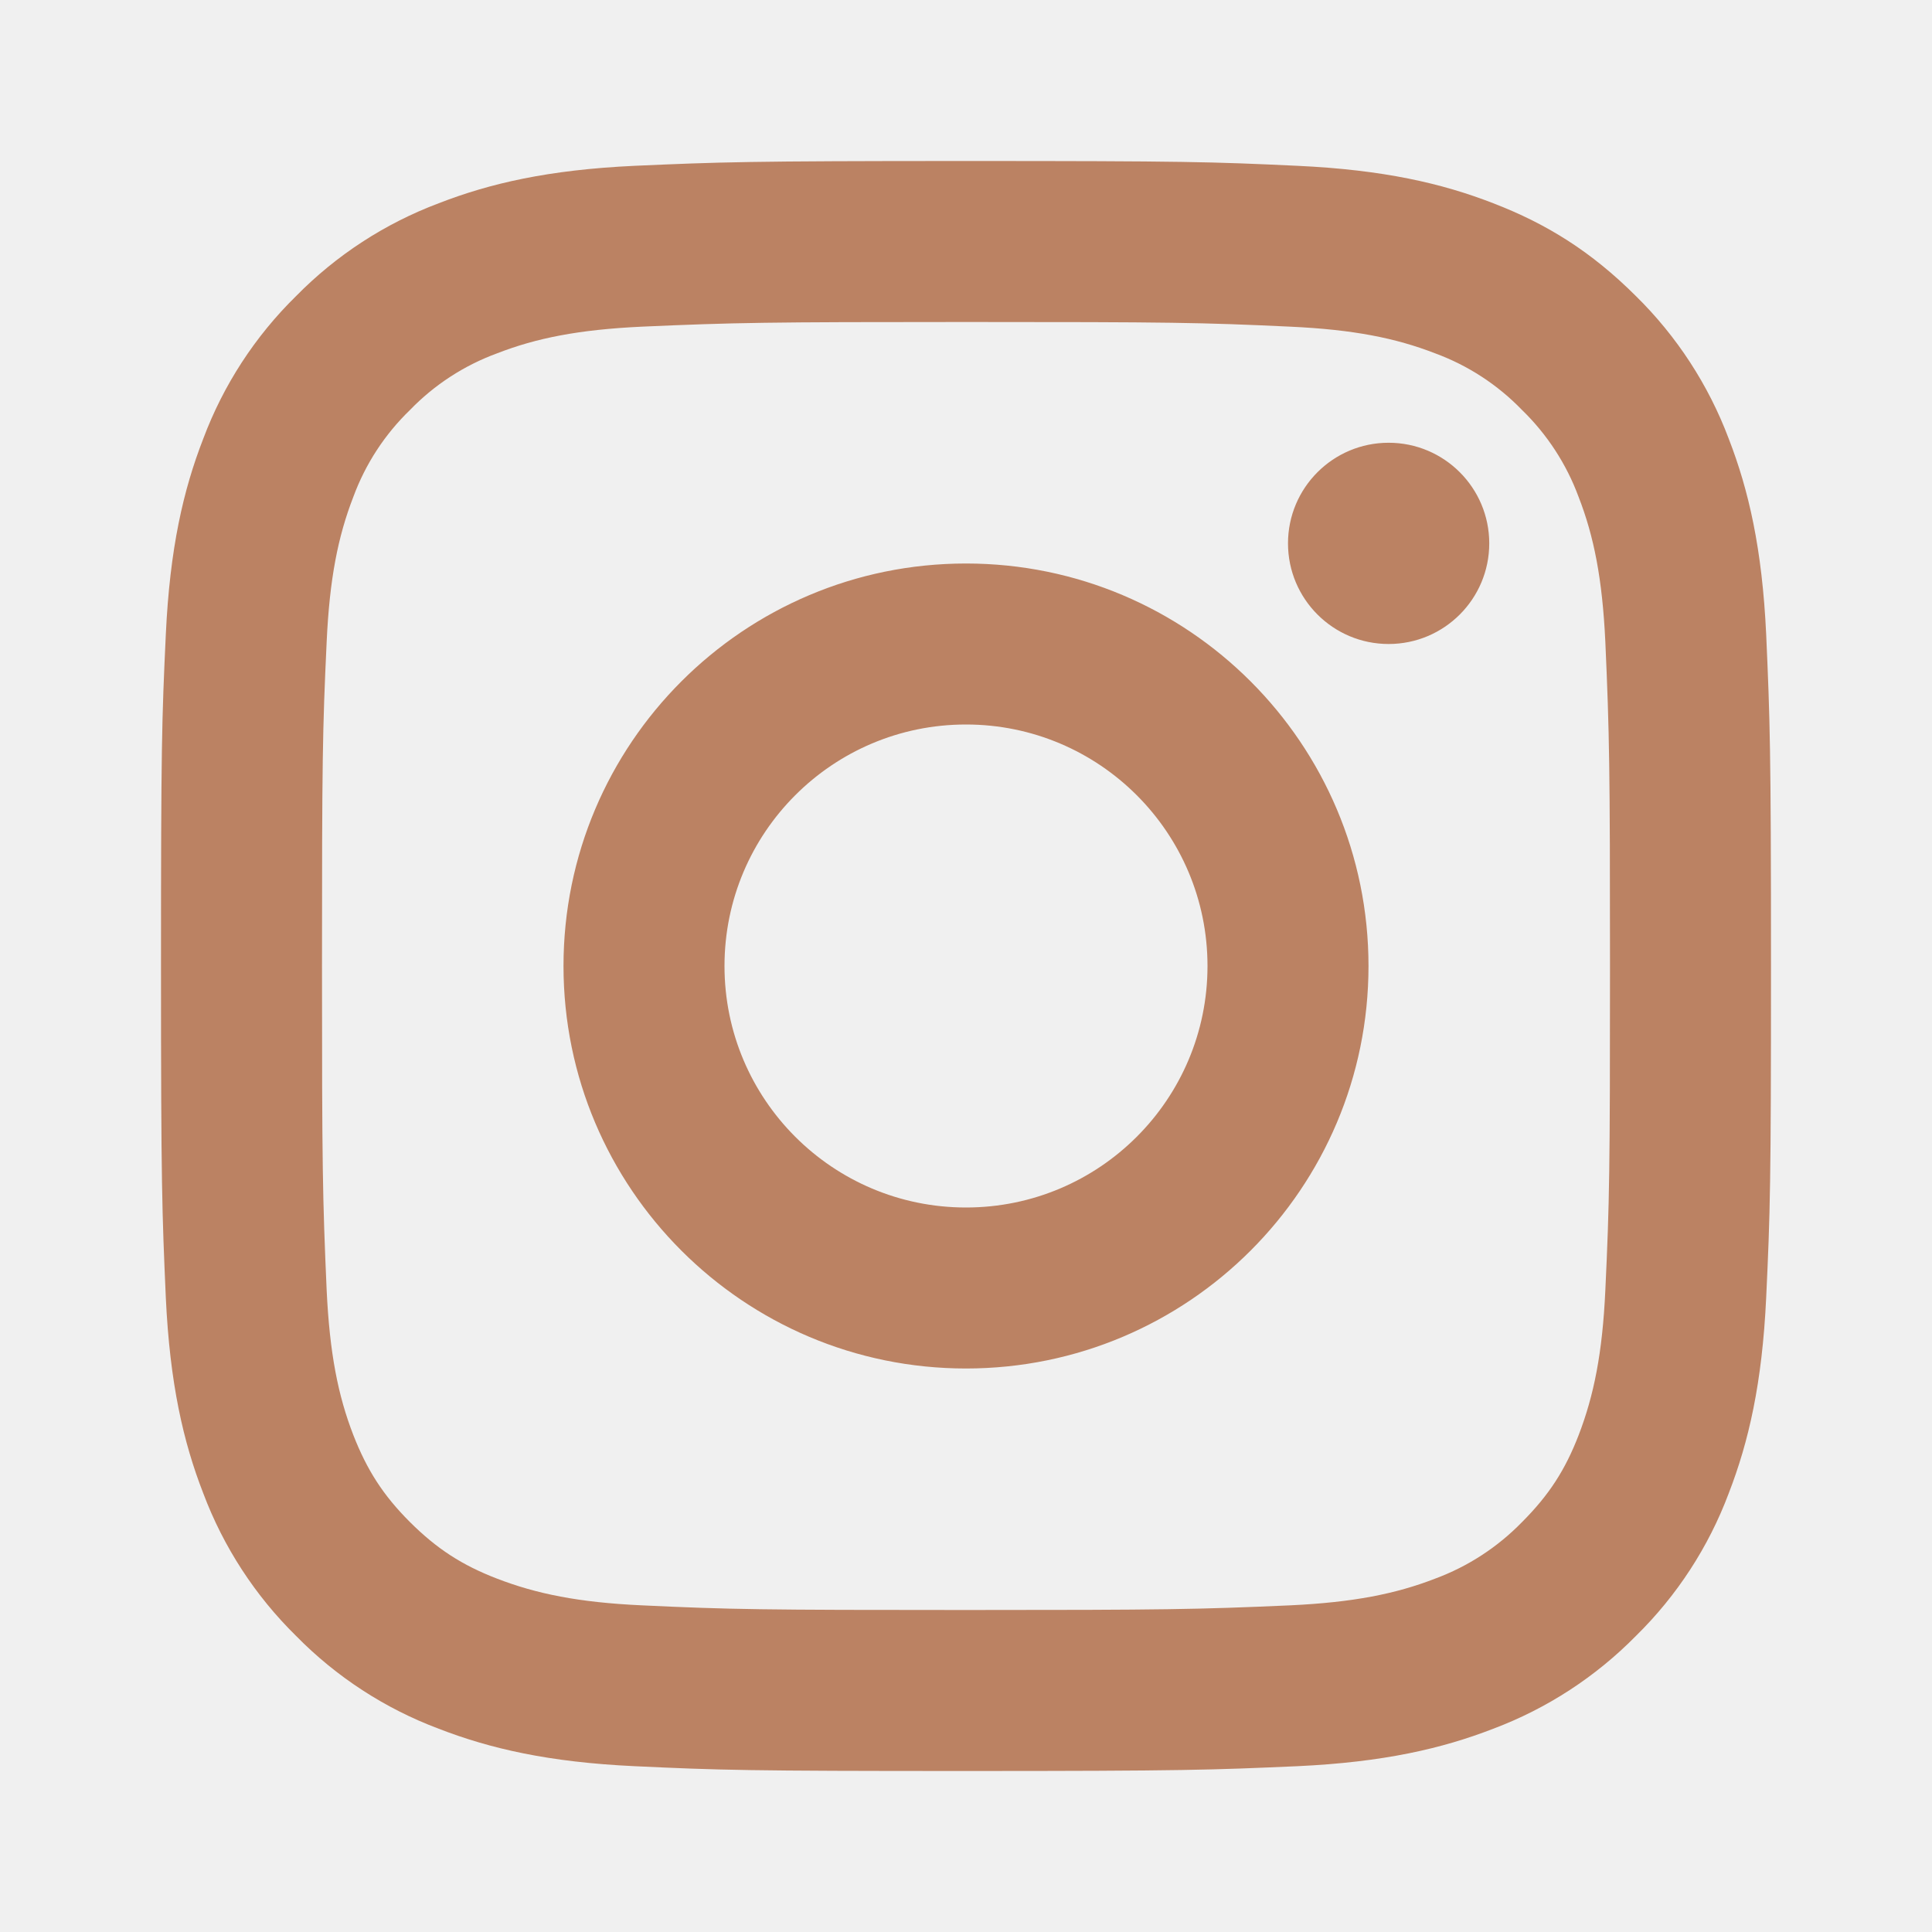
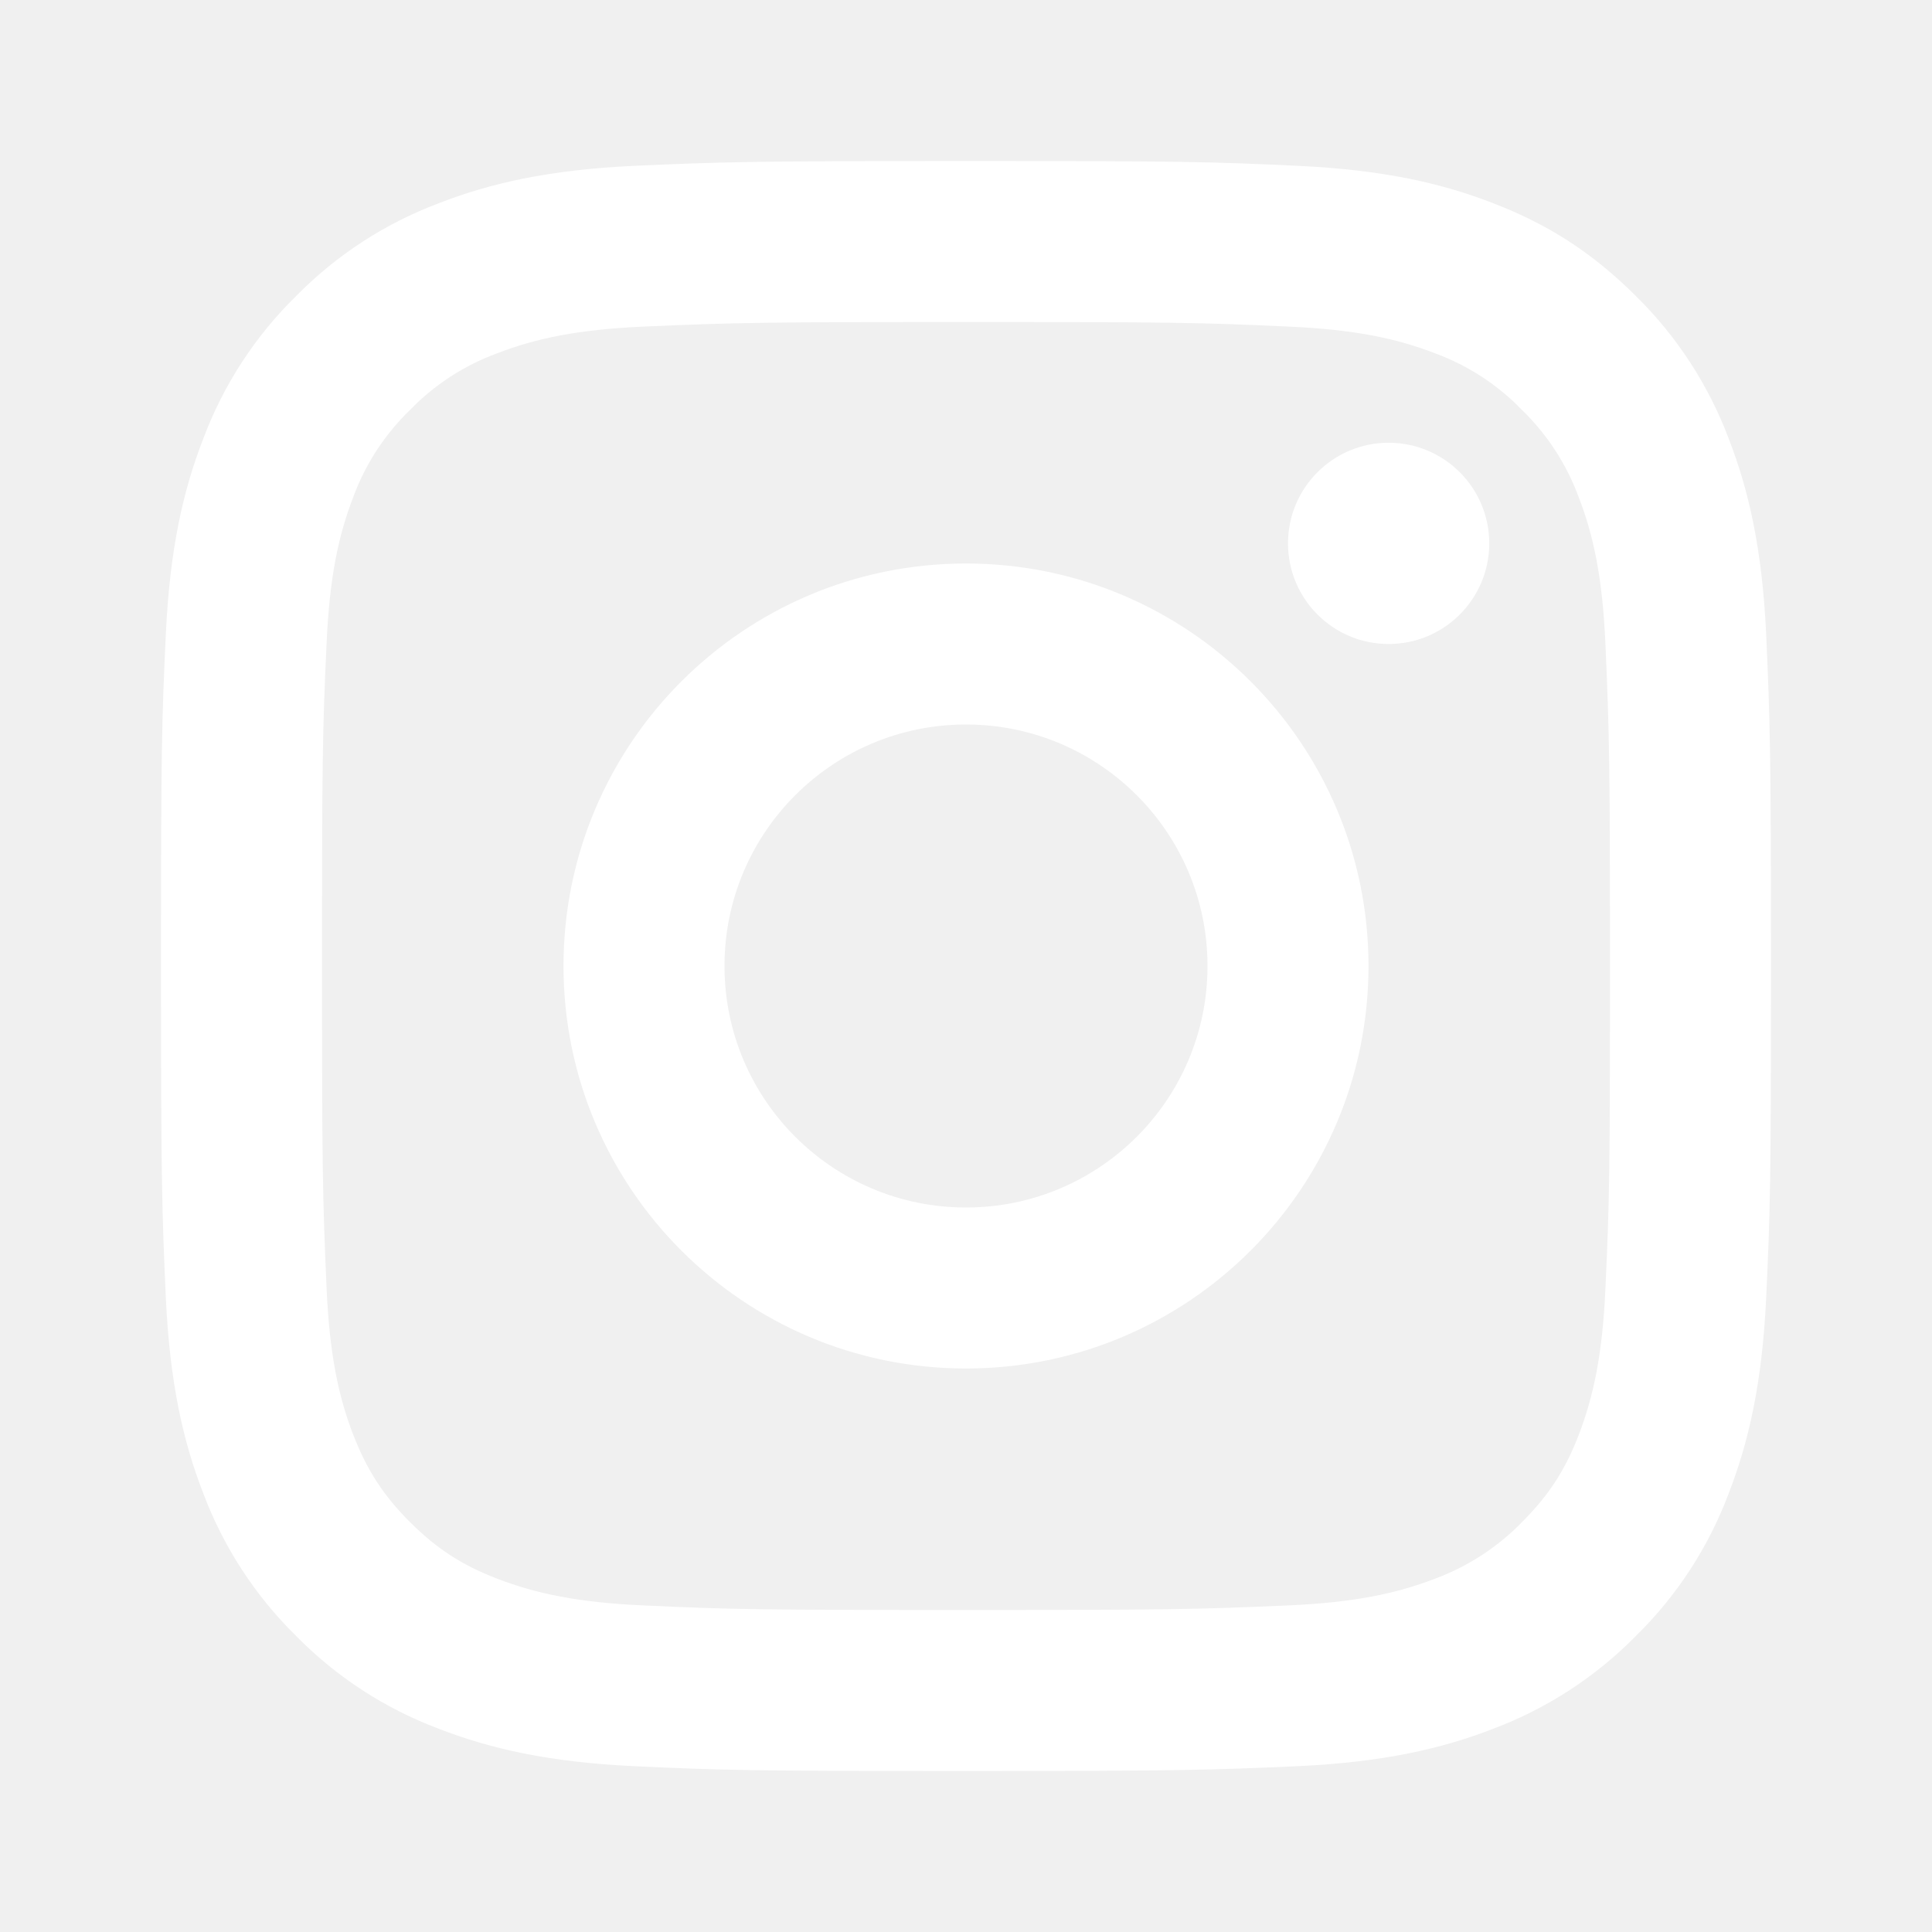
<svg xmlns="http://www.w3.org/2000/svg" id="instagram-btn" viewBox="0 0 24 24">
-   <path d="M12 9a3 3 0 1 0 0 6 3 3 0 0 0 0-6zm0-2a5 5 0 1 1 0 10 5 5 0 0 1 0-10zm6.5-.25a1.25 1.25 0 0 1-2.5 0 1.25 1.25 0 0 1 2.5 0zM12 4c-2.474 0-2.878.007-4.029.058-.784.037-1.31.142-1.798.332a2.886 2.886 0 0 0-1.08.703 2.89 2.89 0 0 0-.704 1.08c-.19.49-.295 1.015-.331 1.798C4.006 9.075 4 9.461 4 12c0 2.474.007 2.878.058 4.029.037.783.142 1.31.331 1.797.17.435.37.748.702 1.08.337.336.65.537 1.08.703.494.191 1.02.297 1.8.333C9.075 19.994 9.461 20 12 20c2.474 0 2.878-.007 4.029-.058.782-.037 1.309-.142 1.797-.331a2.92 2.92 0 0 0 1.08-.702c.337-.337.538-.65.704-1.08.19-.493.296-1.02.332-1.8.052-1.104.058-1.49.058-4.029 0-2.474-.007-2.878-.058-4.029-.037-.782-.142-1.31-.332-1.798a2.911 2.911 0 0 0-.703-1.08 2.884 2.884 0 0 0-1.08-.704c-.49-.19-1.016-.295-1.798-.331C14.925 4.006 14.539 4 12 4zm0-2c2.717 0 3.056.01 4.122.06 1.065.05 1.79.217 2.428.465.66.254 1.216.598 1.772 1.153a4.908 4.908 0 0 1 1.153 1.772c.247.637.415 1.363.465 2.428.047 1.066.06 1.405.06 4.122 0 2.717-.01 3.056-.06 4.122-.05 1.065-.218 1.79-.465 2.428a4.883 4.883 0 0 1-1.153 1.772 4.915 4.915 0 0 1-1.772 1.153c-.637.247-1.363.415-2.428.465-1.066.047-1.405.06-4.122.06-2.717 0-3.056-.01-4.122-.06-1.065-.05-1.79-.218-2.428-.465a4.89 4.89 0 0 1-1.772-1.153 4.904 4.904 0 0 1-1.153-1.772c-.248-.637-.415-1.363-.465-2.428C2.013 15.056 2 14.717 2 12c0-2.717.01-3.056.06-4.122.05-1.066.217-1.79.465-2.428a4.88 4.88 0 0 1 1.153-1.772A4.897 4.897 0 0 1 5.45 2.525c.638-.248 1.362-.415 2.428-.465C8.944 2.013 9.283 2 12 2z" fill="#bb8263" />
+   <path d="M12 9a3 3 0 1 0 0 6 3 3 0 0 0 0-6zm0-2a5 5 0 1 1 0 10 5 5 0 0 1 0-10zm6.5-.25a1.25 1.25 0 0 1-2.5 0 1.25 1.25 0 0 1 2.5 0zM12 4c-2.474 0-2.878.007-4.029.058-.784.037-1.31.142-1.798.332a2.886 2.886 0 0 0-1.08.703 2.89 2.89 0 0 0-.704 1.08c-.19.49-.295 1.015-.331 1.798C4.006 9.075 4 9.461 4 12c0 2.474.007 2.878.058 4.029.037.783.142 1.31.331 1.797.17.435.37.748.702 1.08.337.336.65.537 1.08.703.494.191 1.02.297 1.8.333C9.075 19.994 9.461 20 12 20c2.474 0 2.878-.007 4.029-.058.782-.037 1.309-.142 1.797-.331a2.92 2.92 0 0 0 1.08-.702c.337-.337.538-.65.704-1.08.19-.493.296-1.02.332-1.8.052-1.104.058-1.49.058-4.029 0-2.474-.007-2.878-.058-4.029-.037-.782-.142-1.31-.332-1.798a2.911 2.911 0 0 0-.703-1.08 2.884 2.884 0 0 0-1.08-.704c-.49-.19-1.016-.295-1.798-.331C14.925 4.006 14.539 4 12 4zm0-2c2.717 0 3.056.01 4.122.06 1.065.05 1.79.217 2.428.465.66.254 1.216.598 1.772 1.153a4.908 4.908 0 0 1 1.153 1.772c.247.637.415 1.363.465 2.428.047 1.066.06 1.405.06 4.122 0 2.717-.01 3.056-.06 4.122-.05 1.065-.218 1.79-.465 2.428a4.883 4.883 0 0 1-1.153 1.772 4.915 4.915 0 0 1-1.772 1.153c-.637.247-1.363.415-2.428.465-1.066.047-1.405.06-4.122.06-2.717 0-3.056-.01-4.122-.06-1.065-.05-1.79-.218-2.428-.465a4.89 4.89 0 0 1-1.772-1.153 4.904 4.904 0 0 1-1.153-1.772c-.248-.637-.415-1.363-.465-2.428C2.013 15.056 2 14.717 2 12c0-2.717.01-3.056.06-4.122.05-1.066.217-1.79.465-2.428a4.88 4.88 0 0 1 1.153-1.772A4.897 4.897 0 0 1 5.45 2.525c.638-.248 1.362-.415 2.428-.465C8.944 2.013 9.283 2 12 2z" fill="#fff" />
</svg>
